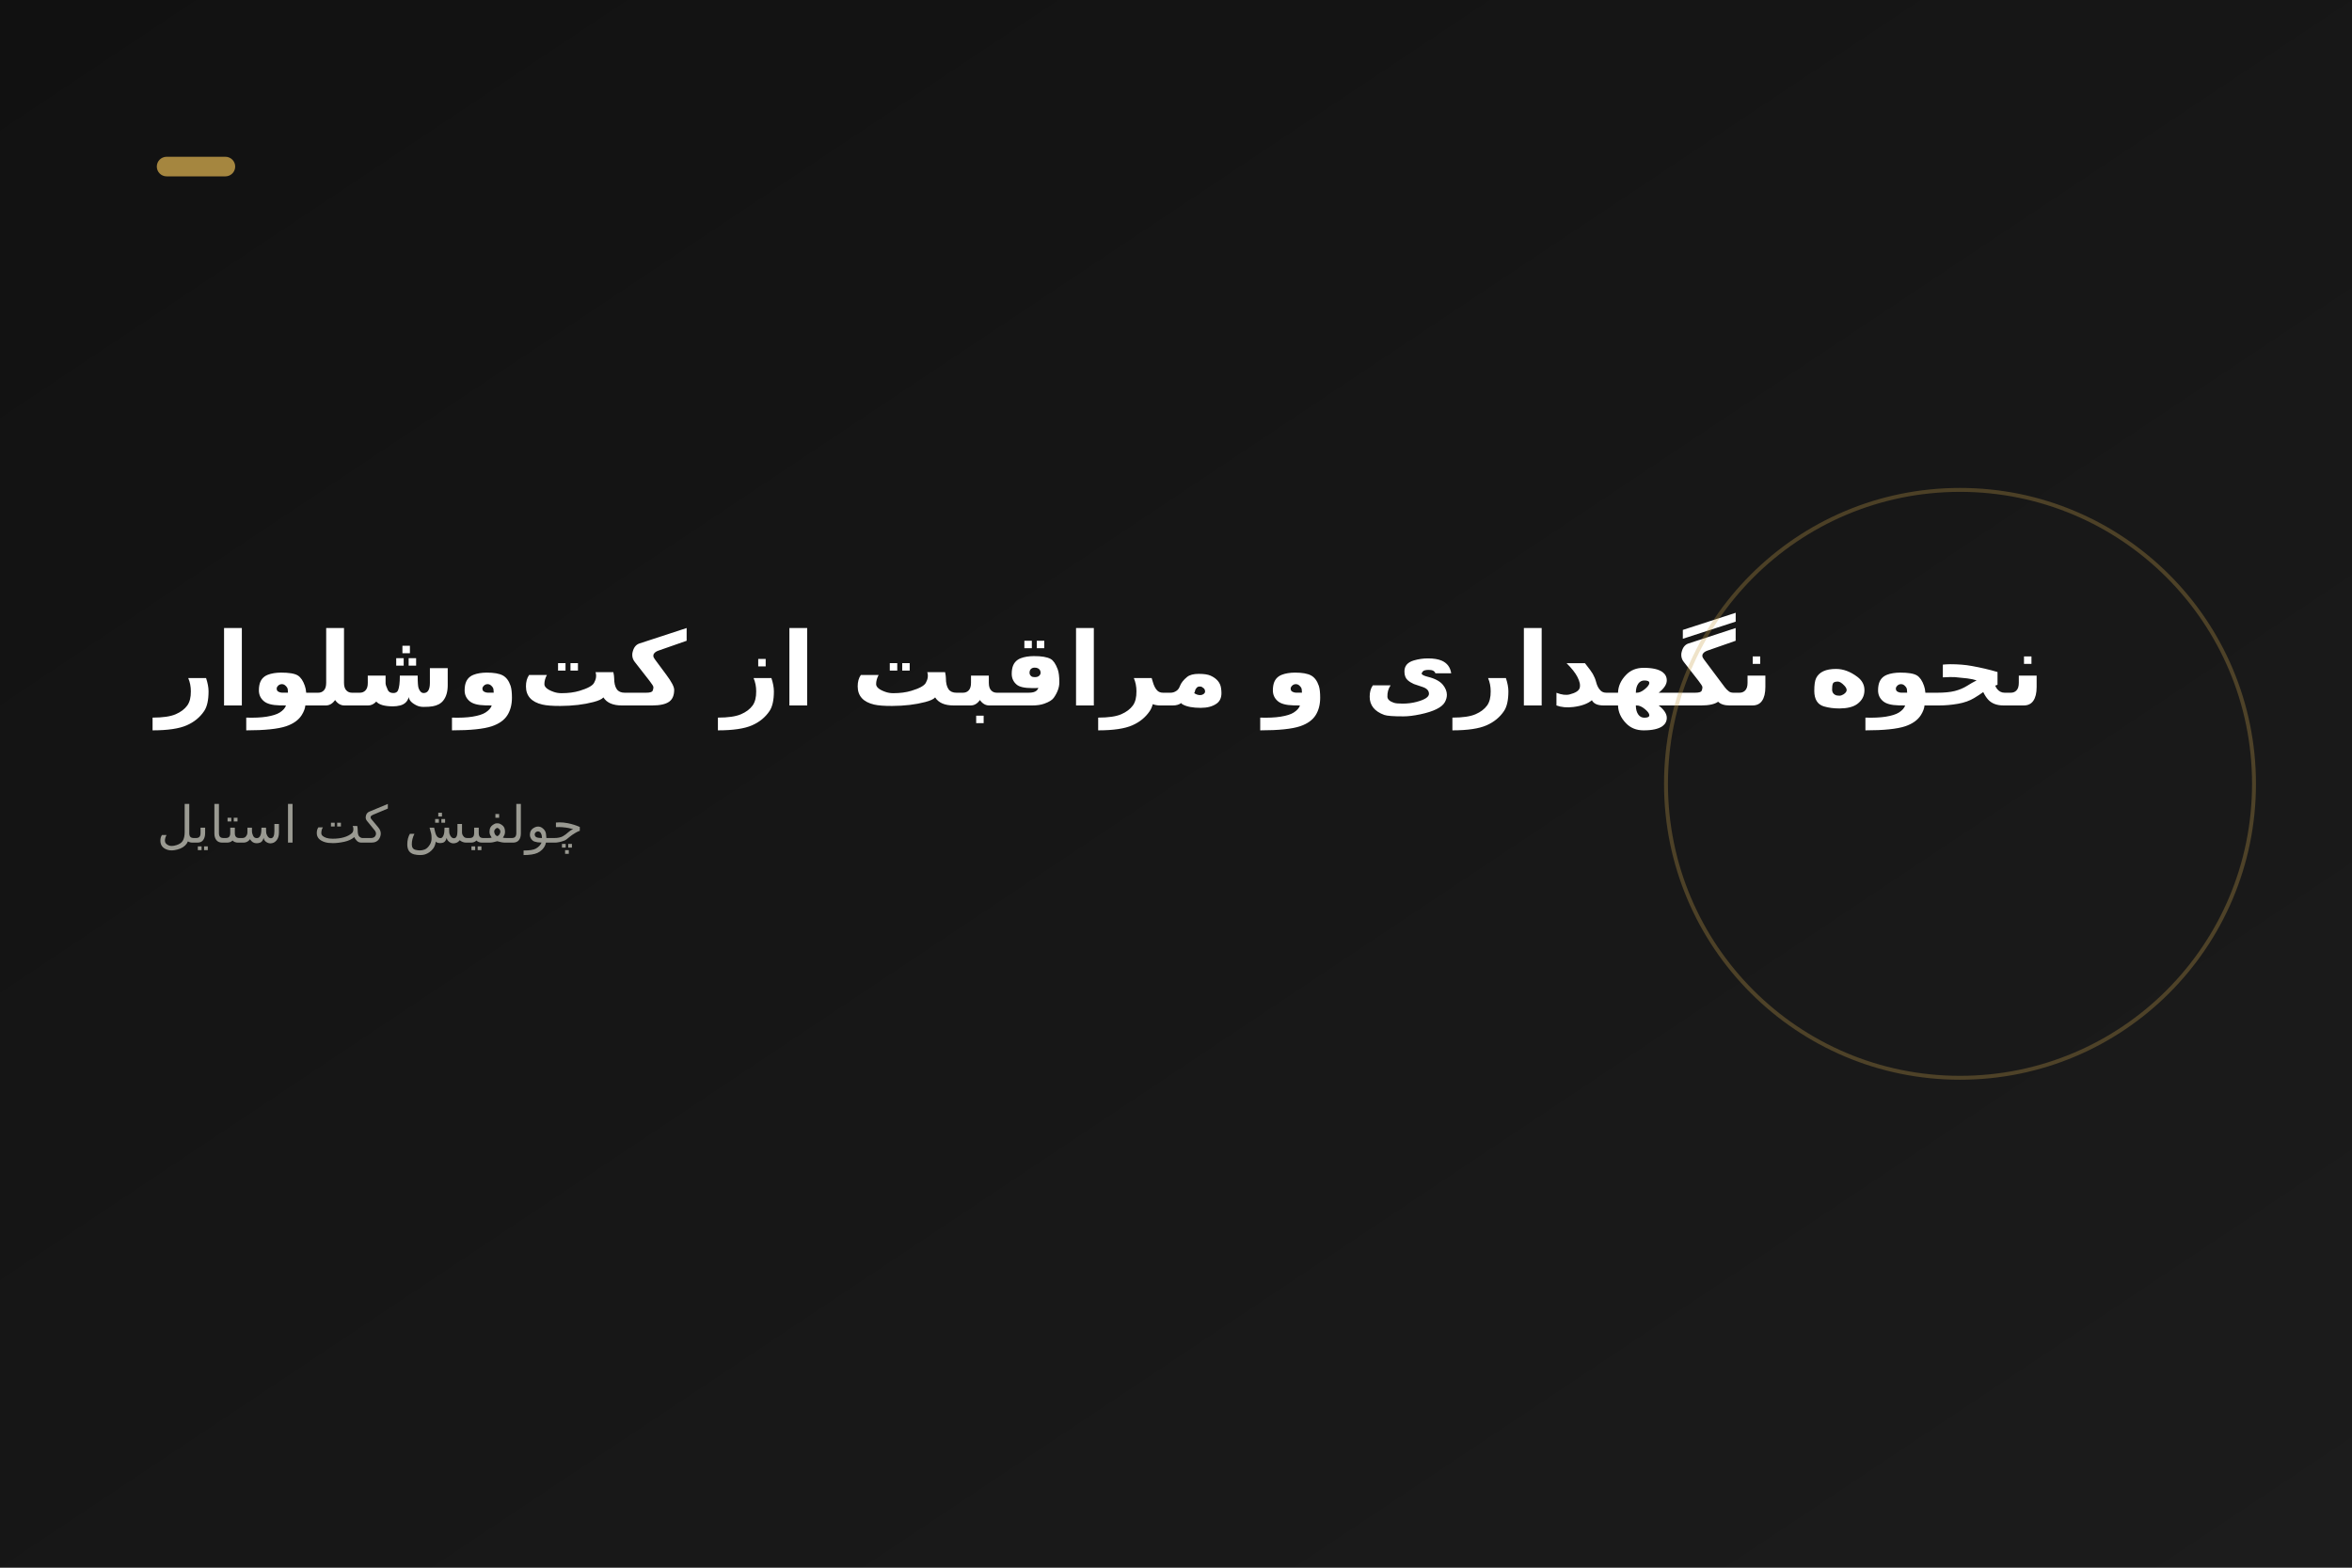
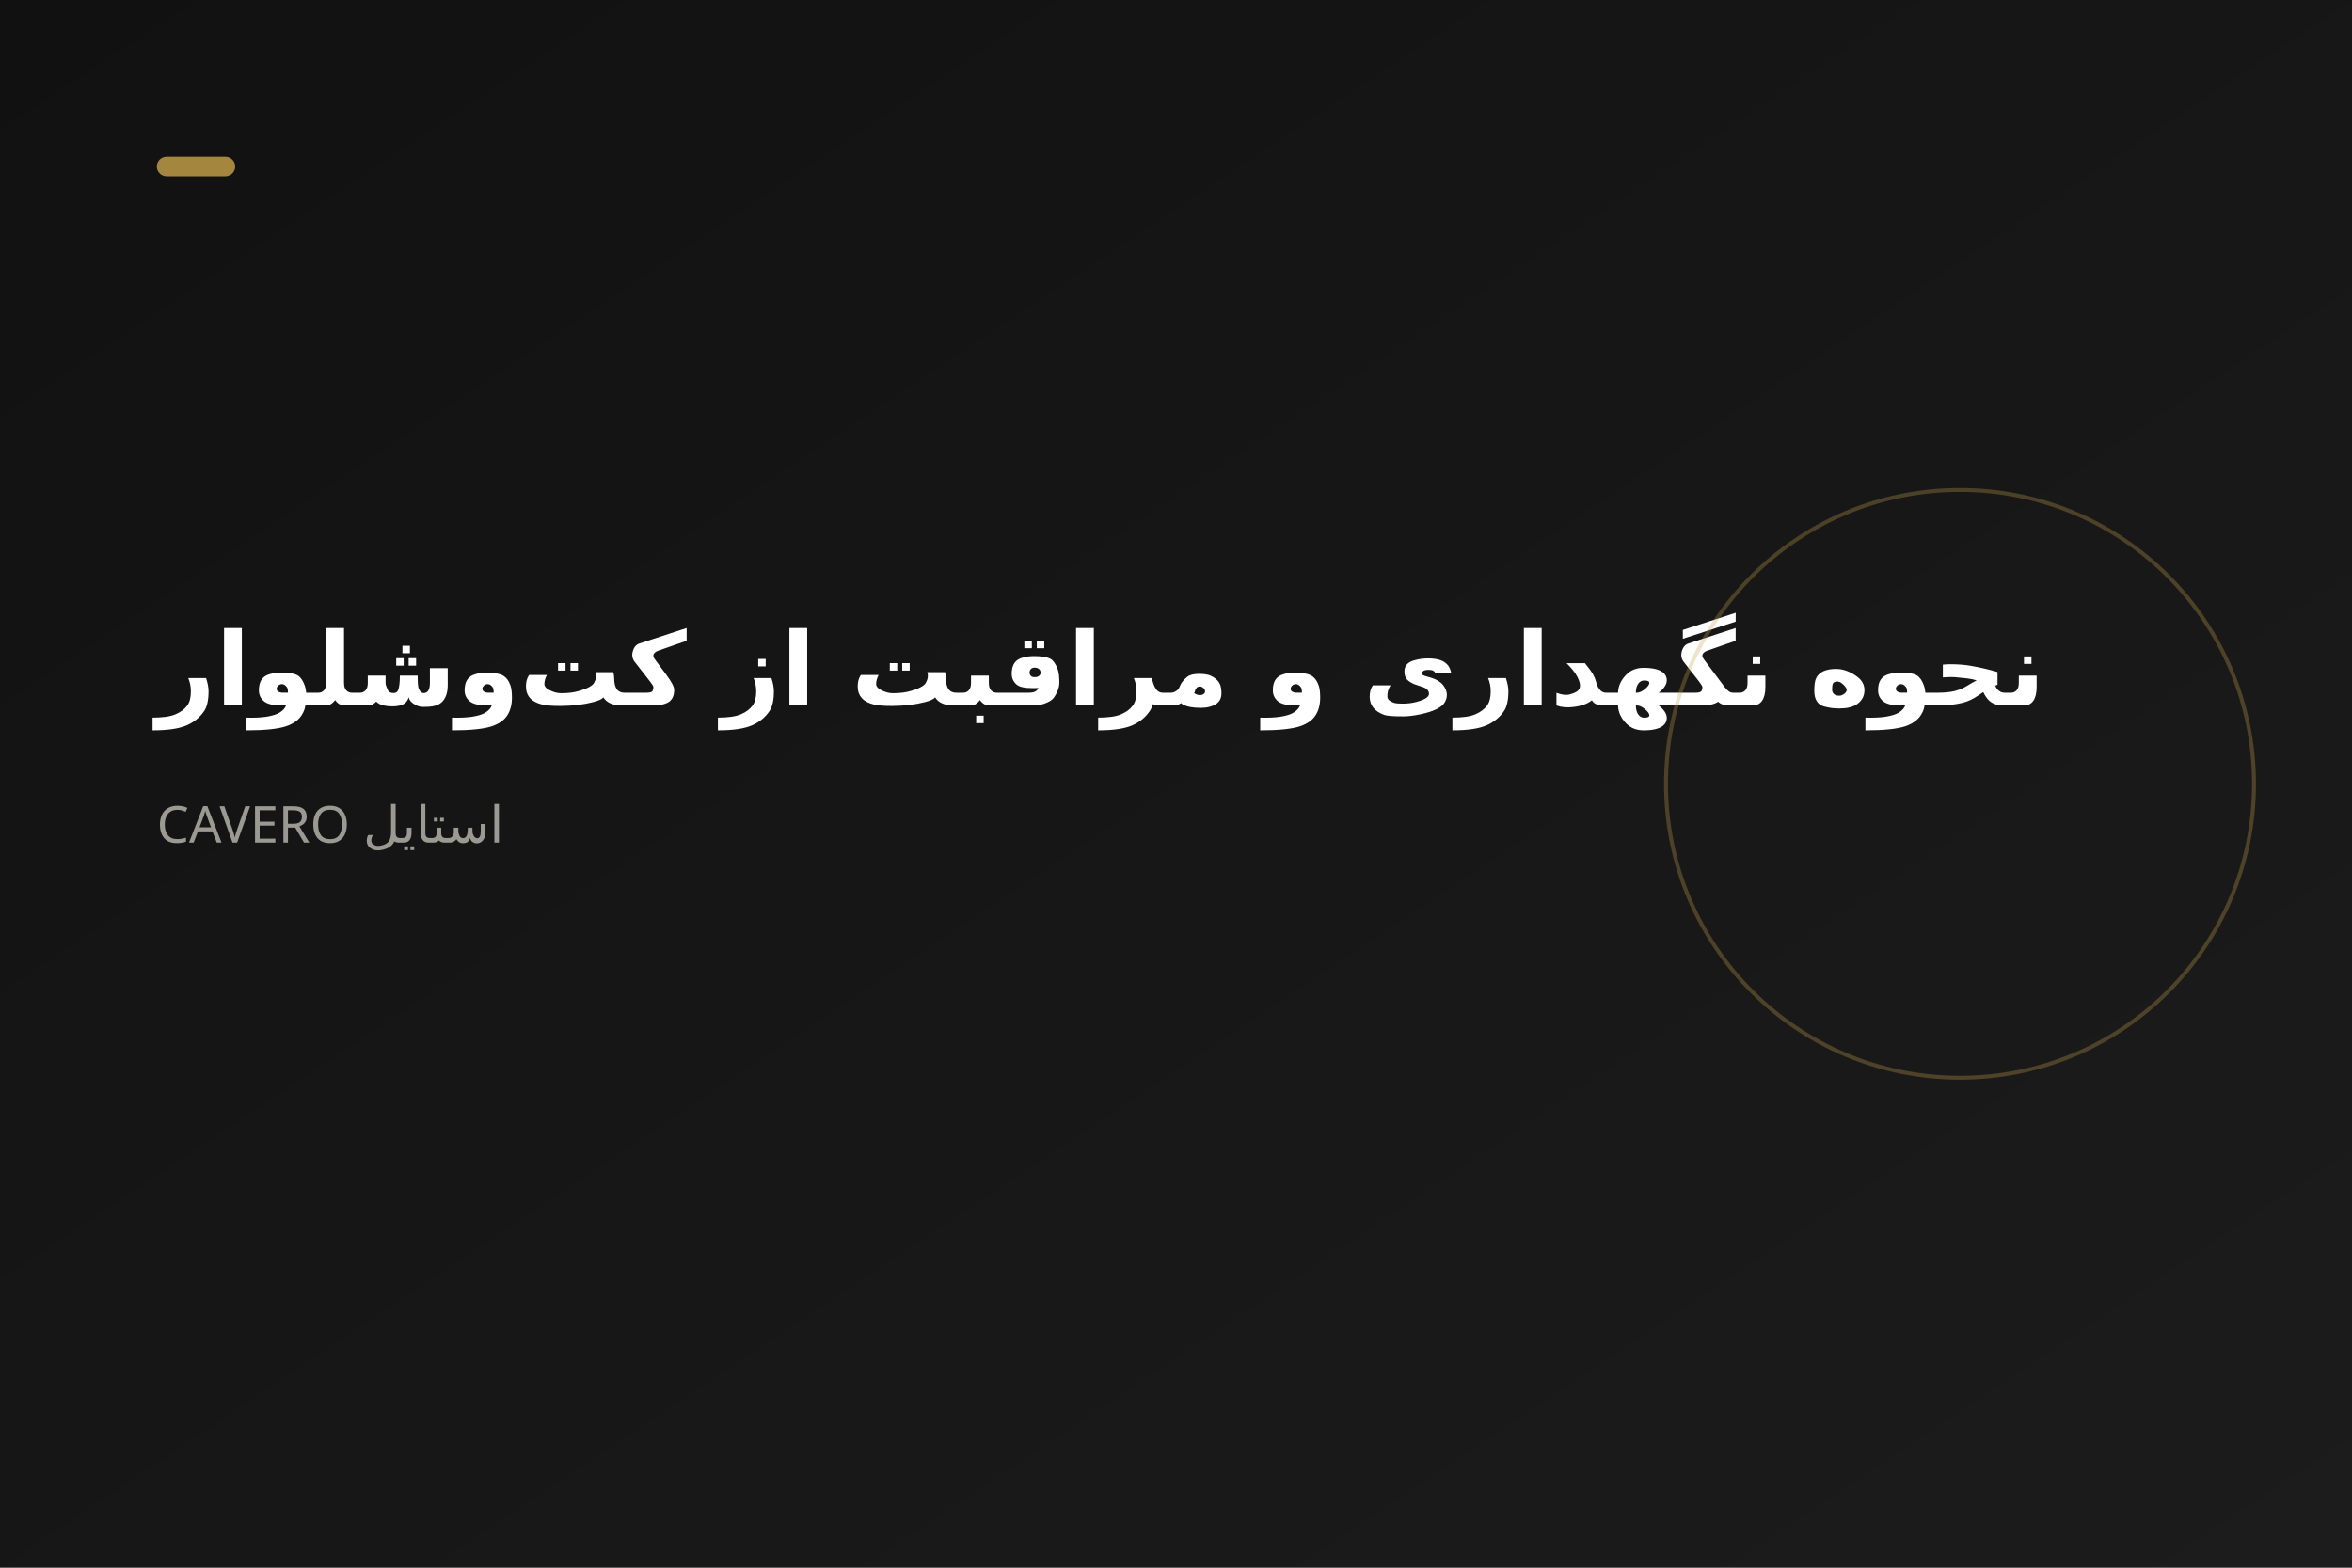
<svg xmlns="http://www.w3.org/2000/svg" width="1200" height="800" viewBox="0 0 1200 800">
  <defs>
    <linearGradient id="bgA" x1="0" y1="0" x2="1" y2="1">
      <stop offset="0" stop-color="#111111" />
      <stop offset="1" stop-color="#1c1c1c" />
    </linearGradient>
  </defs>
  <rect width="1200" height="800" fill="url(#bgA)" />
  <rect x="80" y="80" width="40" height="10" rx="5" fill="#c9a24a" opacity="0.8" />
  <text x="80" y="360" fill="#fff" font-family="Vazirmatn, sans-serif" font-size="52" font-weight="bold">نحوه نگهداری و مراقبت از کت‌وشلوار</text>
-   <text x="80" y="430" fill="#9a9a92" font-family="Vazirmatn, sans-serif" font-size="26">چولفیش کت استایل</text>
+   <text x="80" y="430" fill="#9a9a92" font-family="Vazirmatn, sans-serif" font-size="26">CAVERO استایل</text>
  <circle cx="1000" cy="400" r="150" fill="none" stroke="#c9a24a" stroke-opacity="0.3" stroke-width="2" />
</svg>
